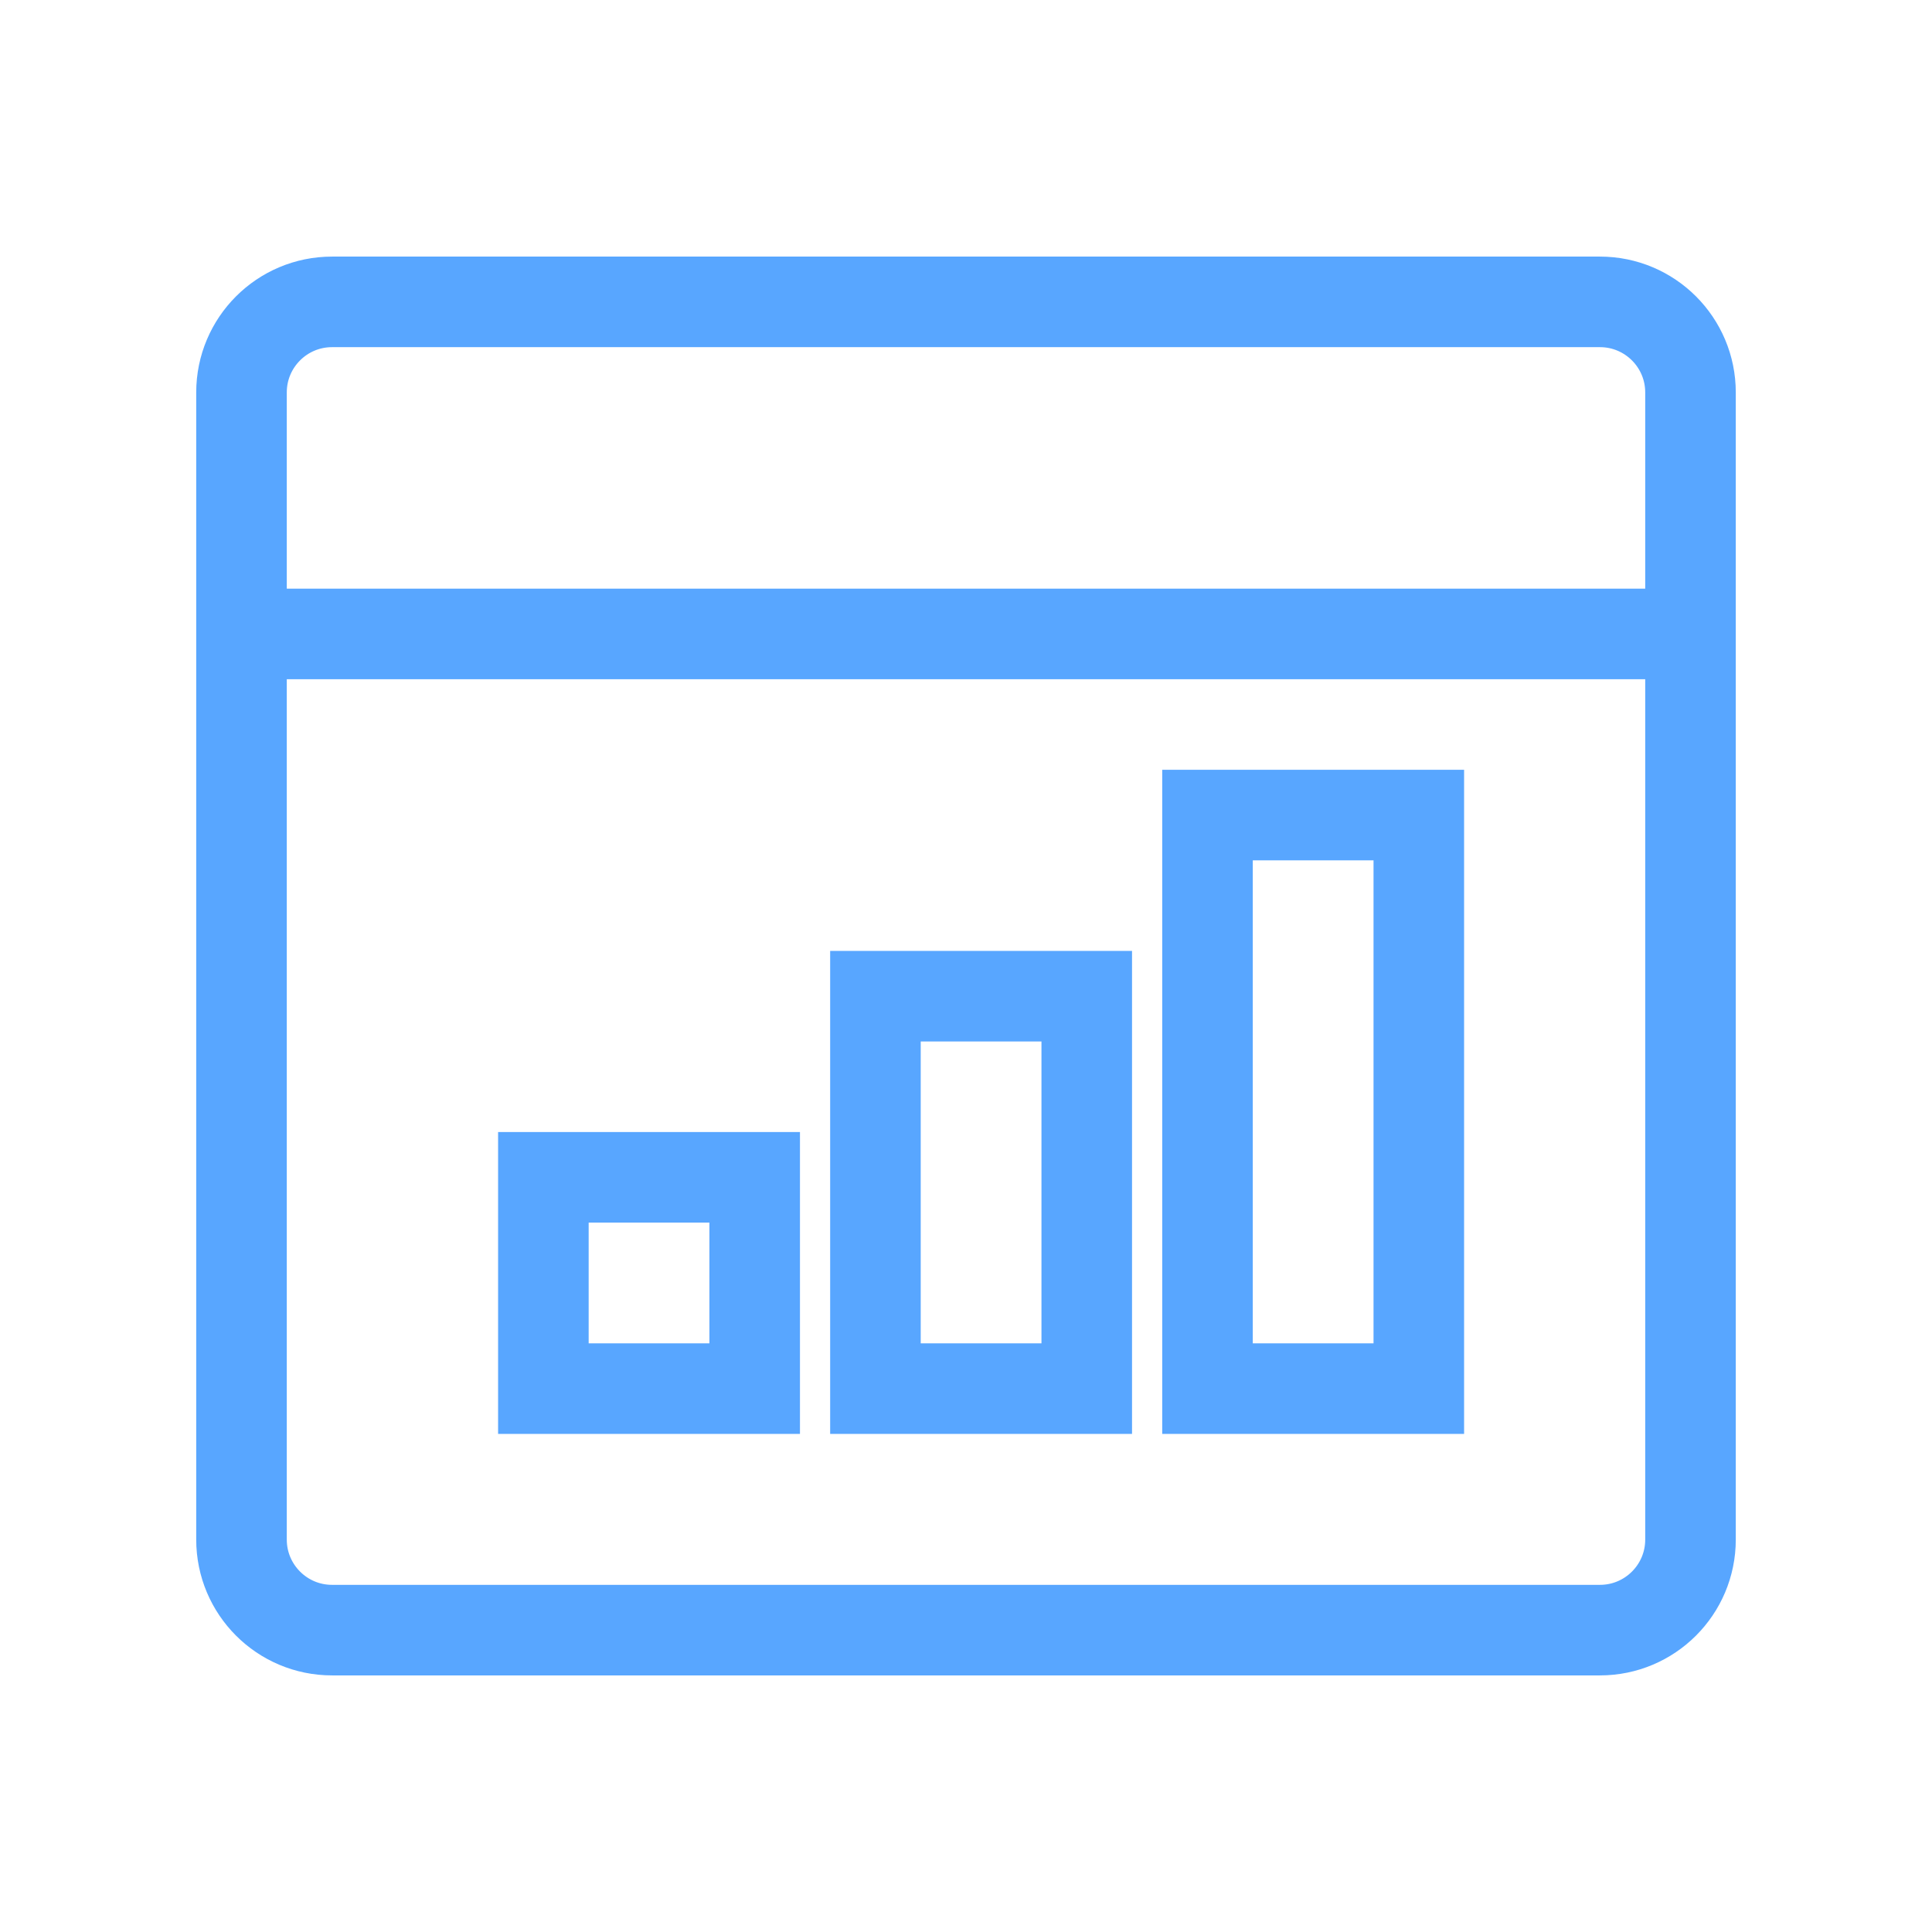
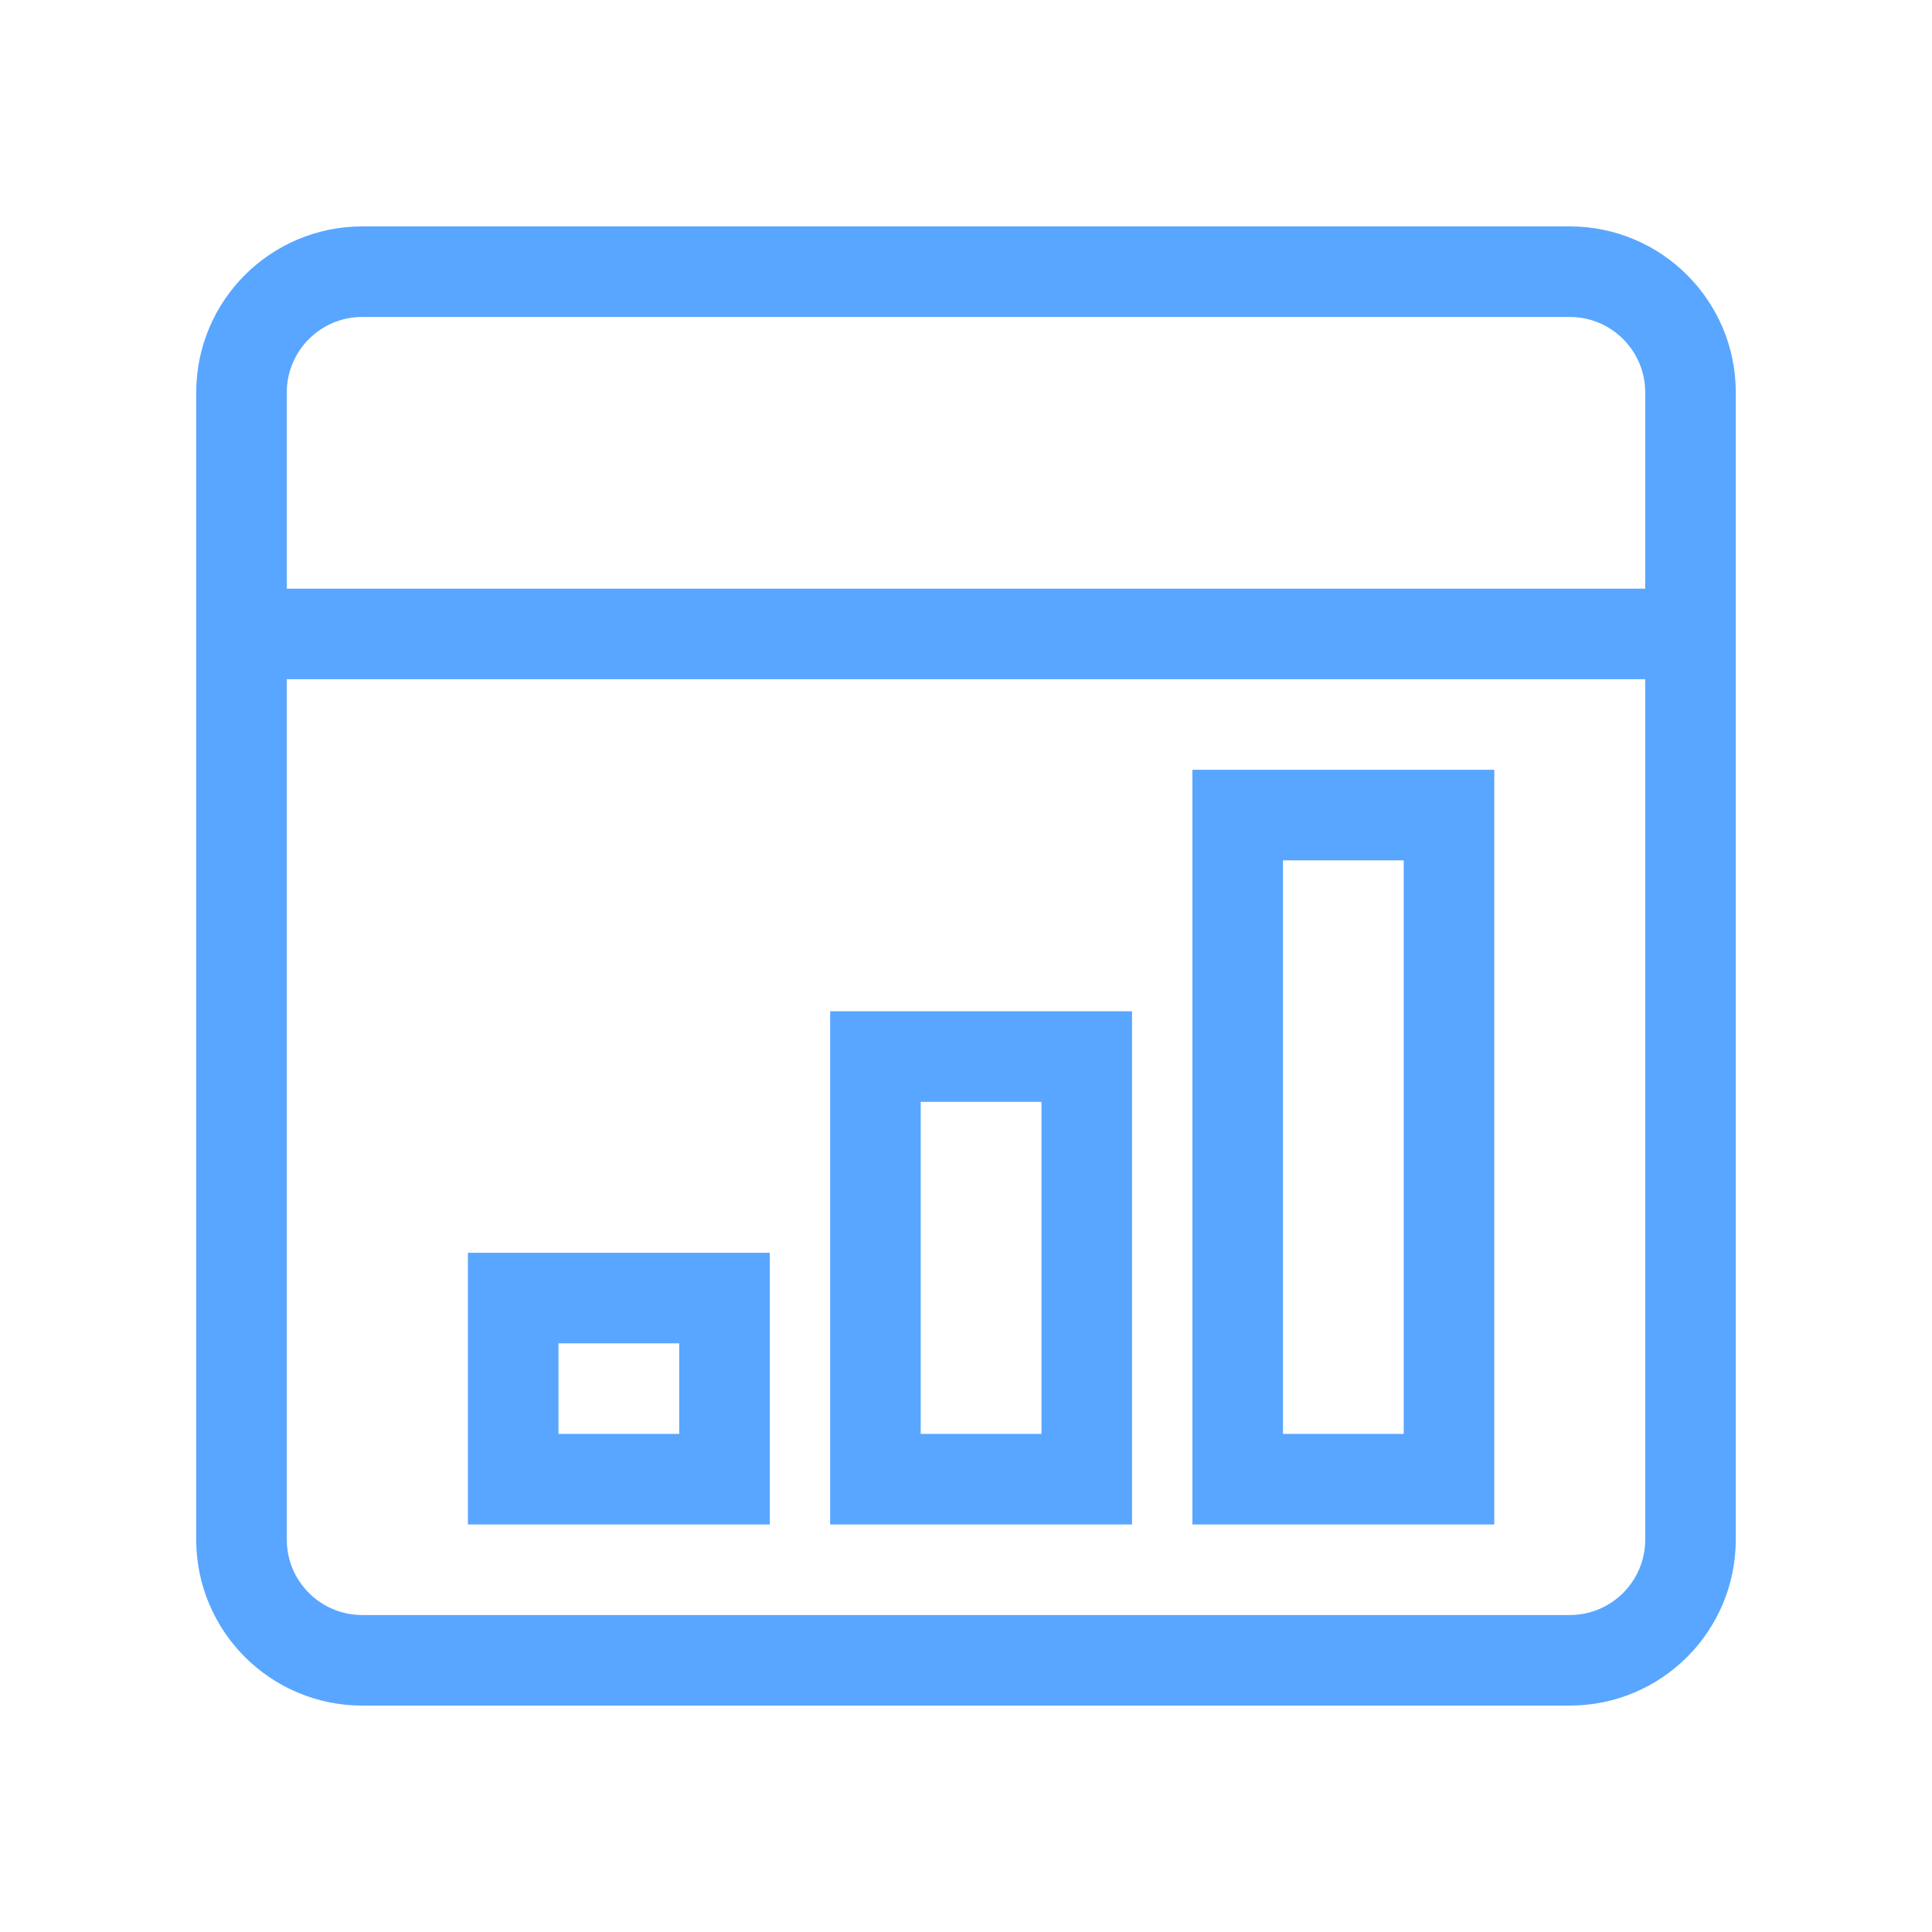
<svg xmlns="http://www.w3.org/2000/svg" viewBox="0 0 64 64">
-   <rect x="8" y="10" width="48" height="44" rx="3" fill="none" stroke="#58A6FF" stroke-width="3" />
-   <path d="M8 21h48M18 39h7v7h-7zM29 33h7v13h-7zM40 27h7v19h-7z" fill="none" stroke="#58A6FF" stroke-width="3" />
+   <rect x="8" y="9" width="48" height="46" rx="4" fill="none" stroke="#58A6FF" stroke-width="3" />
+   <path d="M8 21h48M17 43h7v6h-7zM29 35h7v14h-7zM41 27h7v22h-7z" fill="none" stroke="#58A6FF" stroke-width="3" />
</svg>
